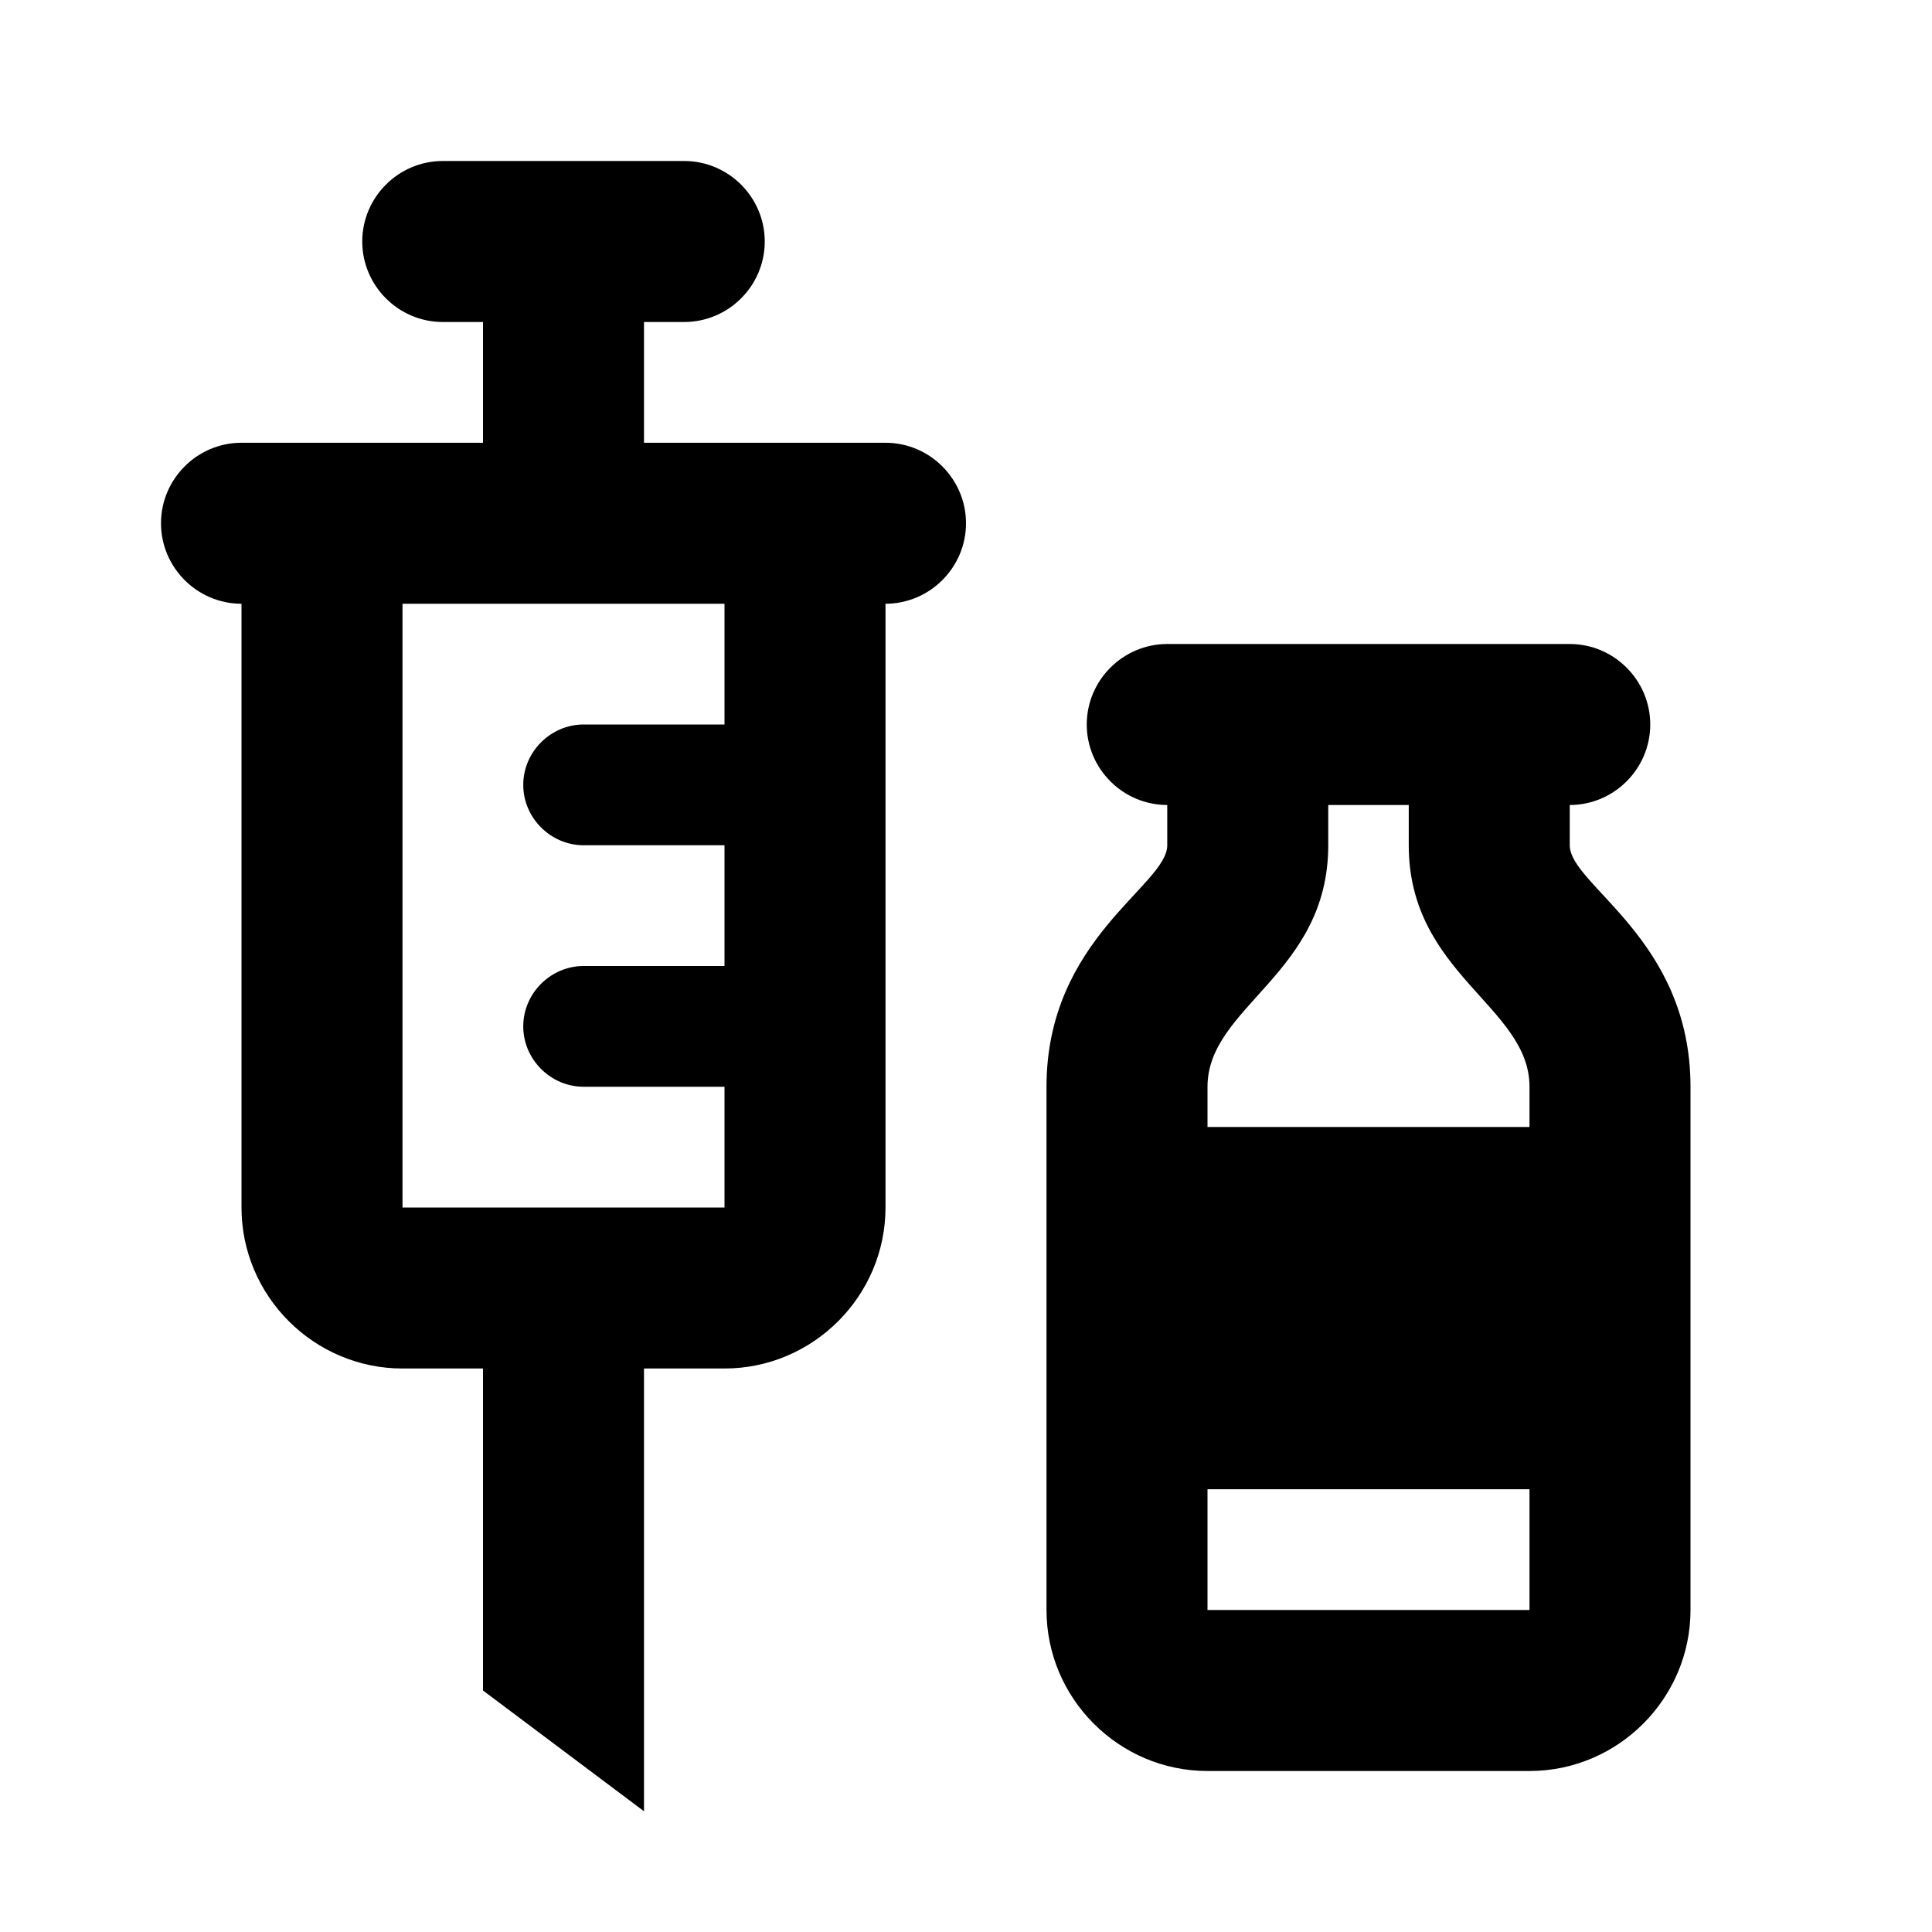
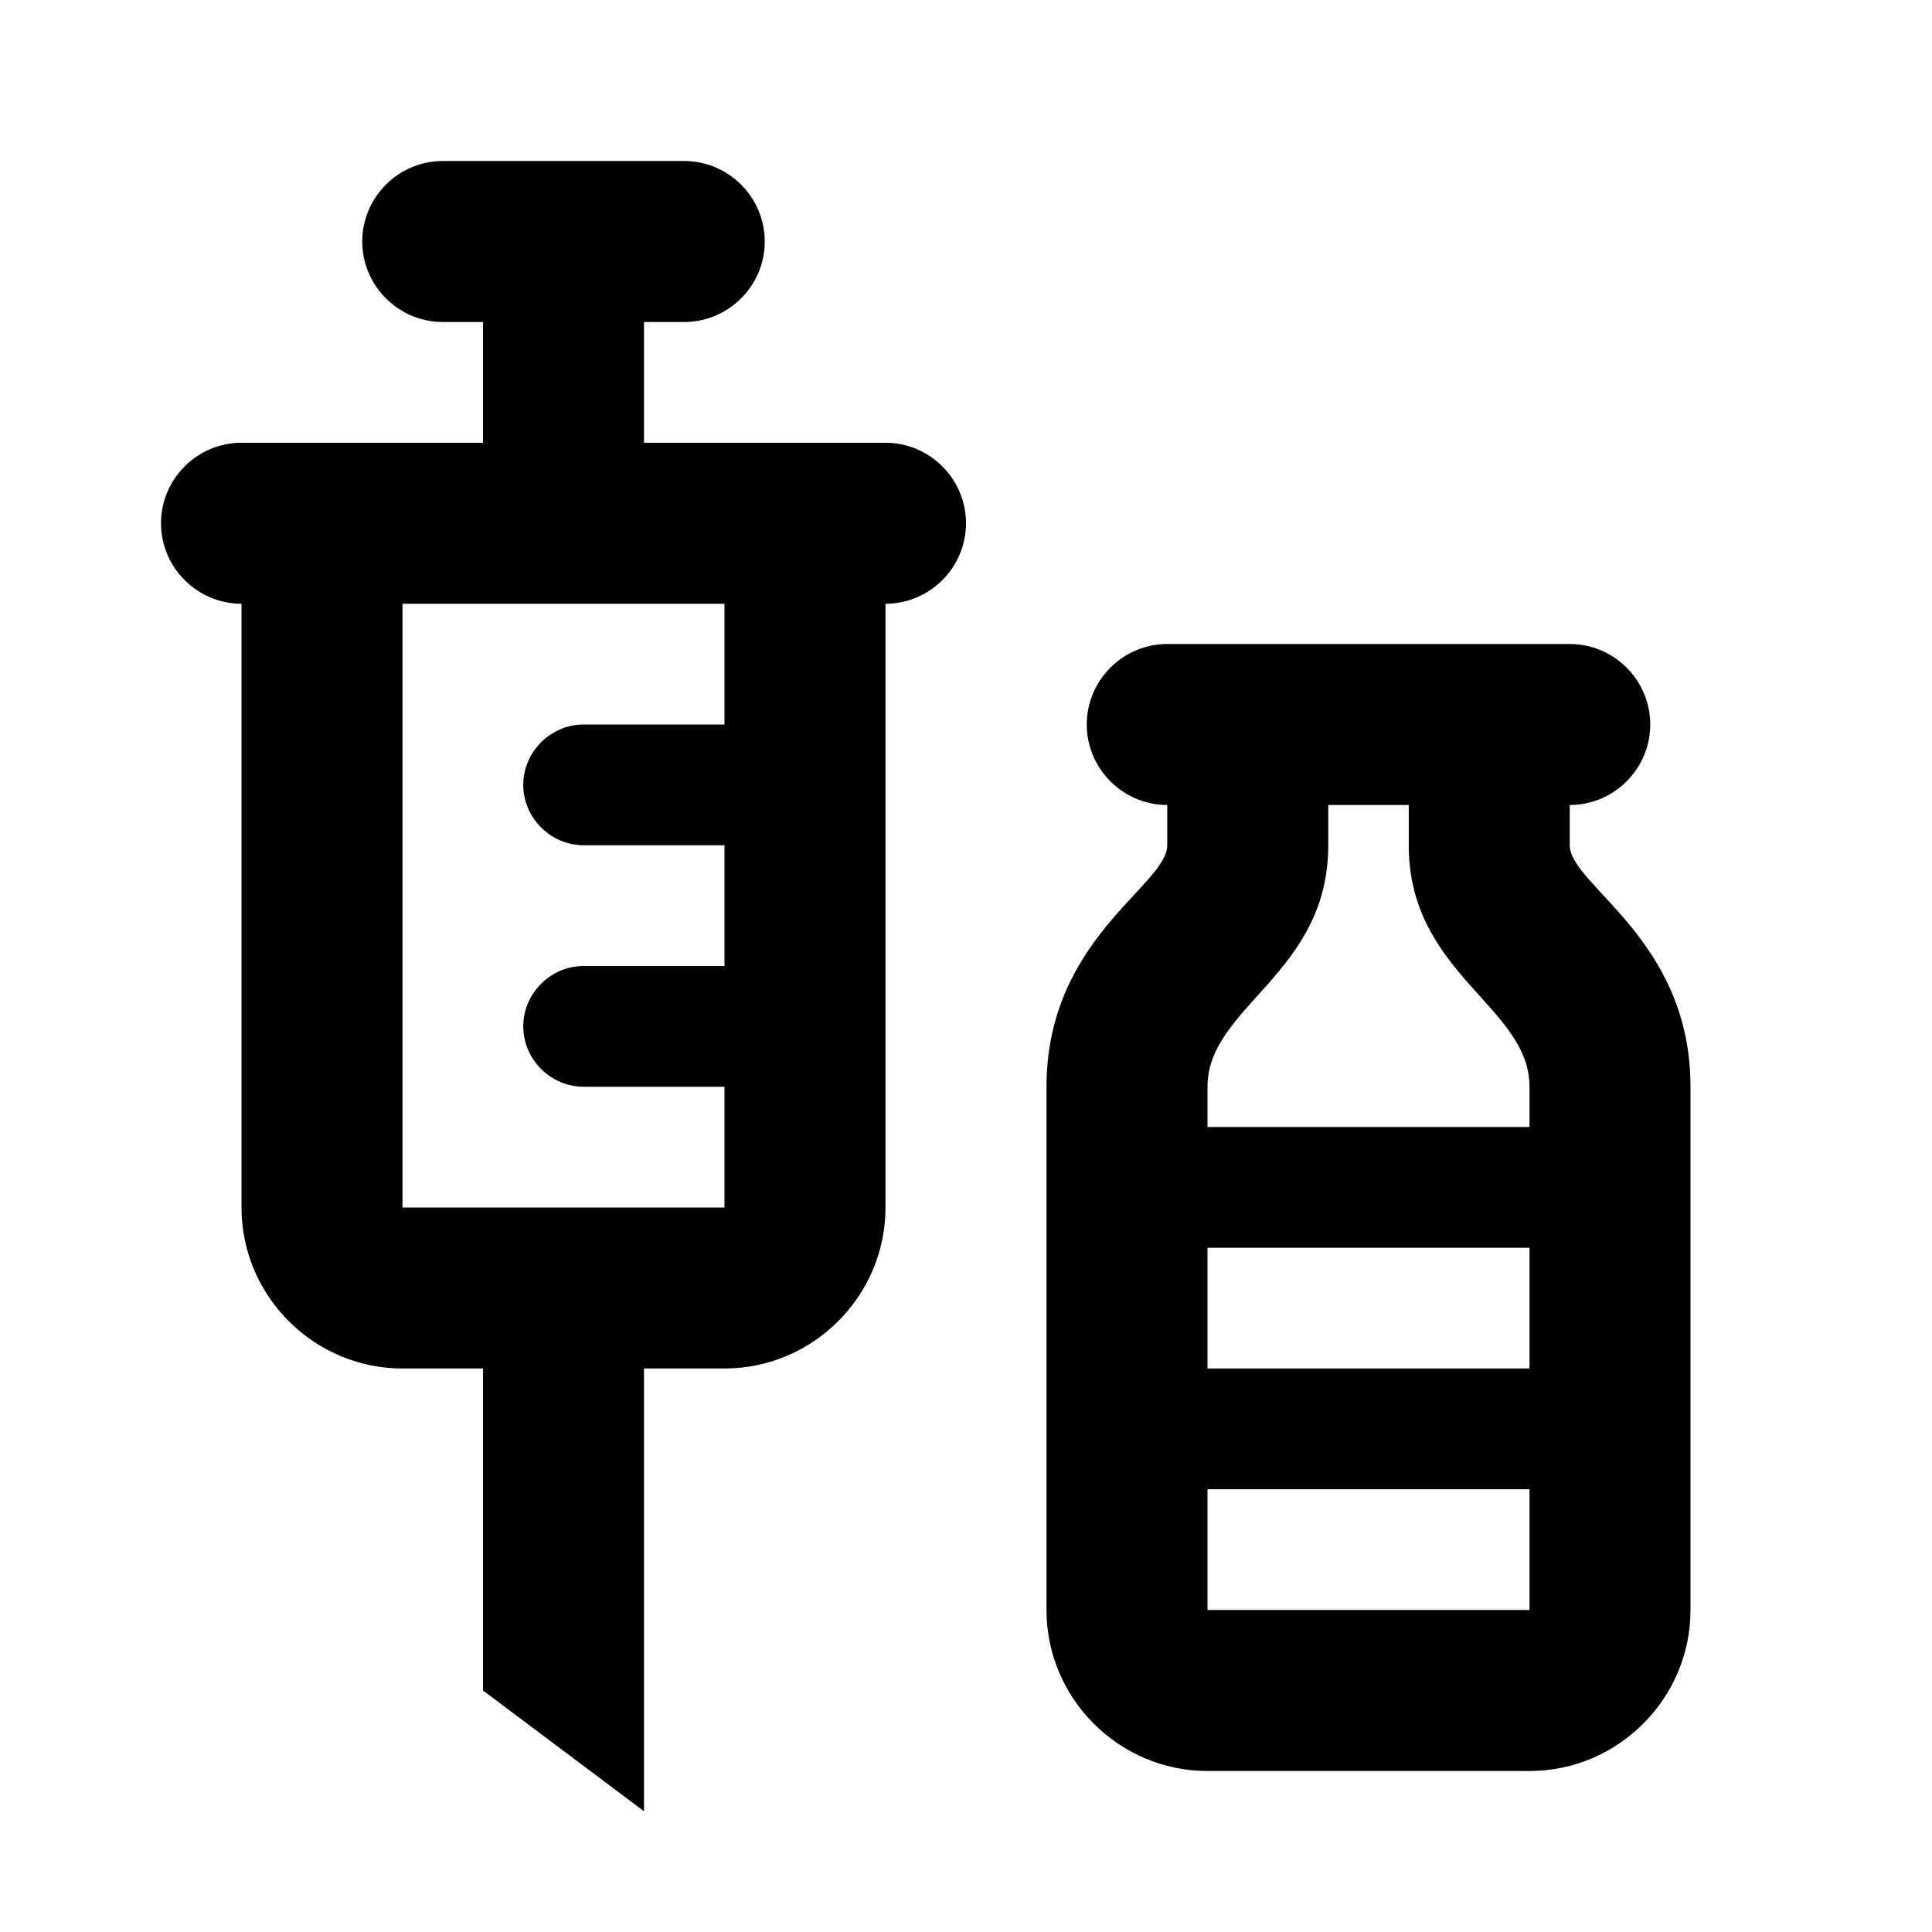
<svg xmlns="http://www.w3.org/2000/svg" enable-background="new 0 0 24 24" height="24px" viewBox="0 0 24 24" width="24px" fill="#000000">
  <rect fill="none" height="24" width="24" />
-   <path d="M11,5.5H8V4h0.5c0.55,0,1-0.45,1-1c0-0.55-0.45-1-1-1h-3c-0.55,0-1,0.45-1,1c0,0.55,0.45,1,1,1H6v1.5H3c-0.55,0-1,0.45-1,1 c0,0.55,0.45,1,1,1V15c0,1.1,0.9,2,2,2h1v4l2,1.5V17h1c1.1,0,2-0.9,2-2V7.5c0.55,0,1-0.45,1-1C12,5.95,11.55,5.5,11,5.5z M9,9H7.25 C6.84,9,6.5,9.34,6.5,9.75c0,0.41,0.34,0.75,0.75,0.75H9V12H7.25c-0.41,0-0.75,0.34-0.75,0.75c0,0.41,0.34,0.75,0.75,0.75H9L9,15H5 V7.5h4V9z M19.5,10.5V10c0.55,0,1-0.45,1-1c0-0.55-0.45-1-1-1h-5c-0.55,0-1,0.45-1,1c0,0.55,0.45,1,1,1v0.5c0,0.5-1.5,1.16-1.5,3V20 c0,1.1,0.9,2,2,2h4c1.1,0,2-0.9,2-2v-6.5C21,11.66,19.5,11,19.5,10.5z M16.5,10.5V10h1v0.5c0,1.6,1.5,2,1.5,3V14h-4 c0-0.21,0-0.39,0-0.5C15,12.5,16.5,12.1,16.5,10.5z M15,20c0,0,0-0.63,0-1.5h4V20H15z" />
+   <path d="M11,5.5H8V4h0.5c0.55,0,1-0.45,1-1c0-0.55-0.45-1-1-1h-3c-0.55,0-1,0.45-1,1c0,0.55,0.45,1,1,1H6v1.5H3c-0.55,0-1,0.45-1,1 c0,0.55,0.45,1,1,1V15c0,1.1,0.9,2,2,2h1v4l2,1.5V17h1c1.1,0,2-0.9,2-2V7.5c0.55,0,1-0.45,1-1C12,5.95,11.55,5.5,11,5.5z M9,9H7.25 C6.84,9,6.5,9.34,6.5,9.75c0,0.41,0.34,0.75,0.75,0.75H9V12H7.25c-0.41,0-0.75,0.34-0.75,0.75c0,0.41,0.34,0.75,0.75,0.75H9L9,15H5 V7.5h4V9z M19.5,10.5V10c0.55,0,1-0.45,1-1c0-0.55-0.45-1-1-1h-5c-0.55,0-1,0.45-1,1c0,0.55,0.45,1,1,1v0.5c0,0.5-1.5,1.16-1.5,3V20 c0,1.1,0.9,2,2,2h4c1.1,0,2-0.9,2-2v-6.5C21,11.66,19.5,11,19.5,10.5z M16.5,10.5V10h1v0.5c0,1.6,1.5,2,1.5,3V14h-4 c0-0.21,0-0.39,0-0.5C15,12.5,16.5,12.1,16.5,10.5z M19,15.5V17h-4c0-0.51,0-1.02,0-1.5H19z M15,20c0,0,0-0.63,0-1.5h4V20H15z" />
</svg>
